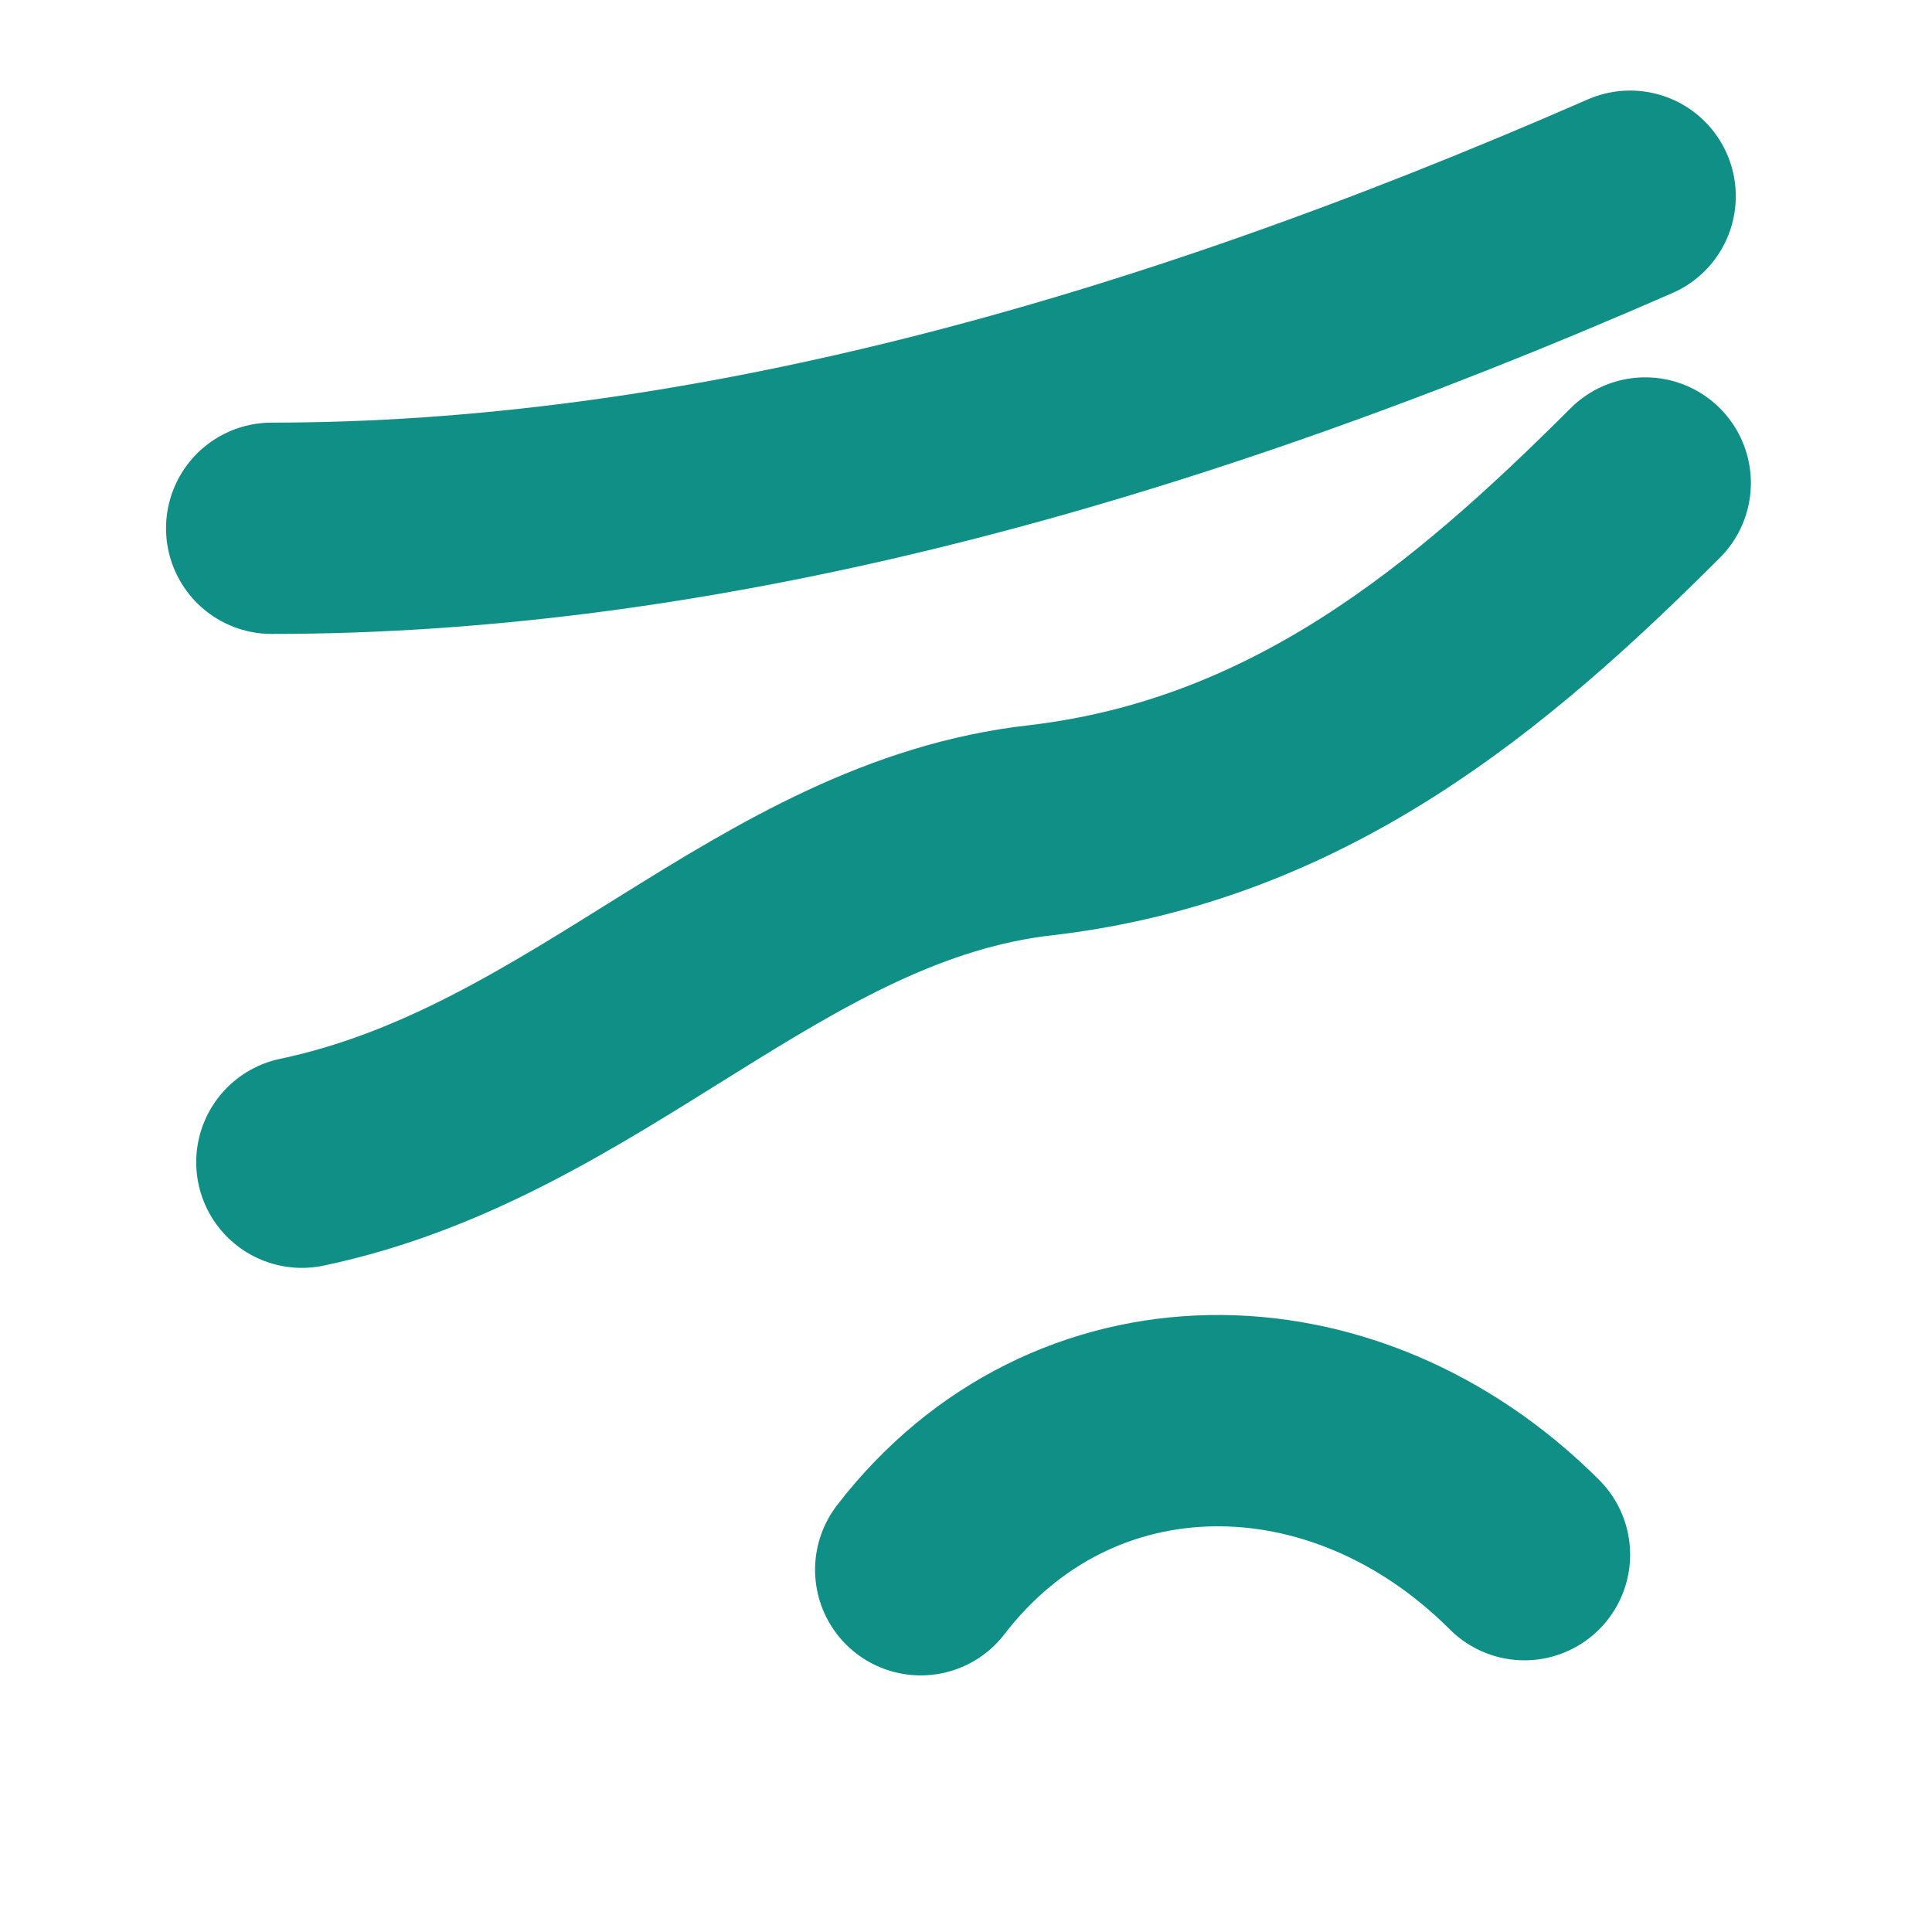
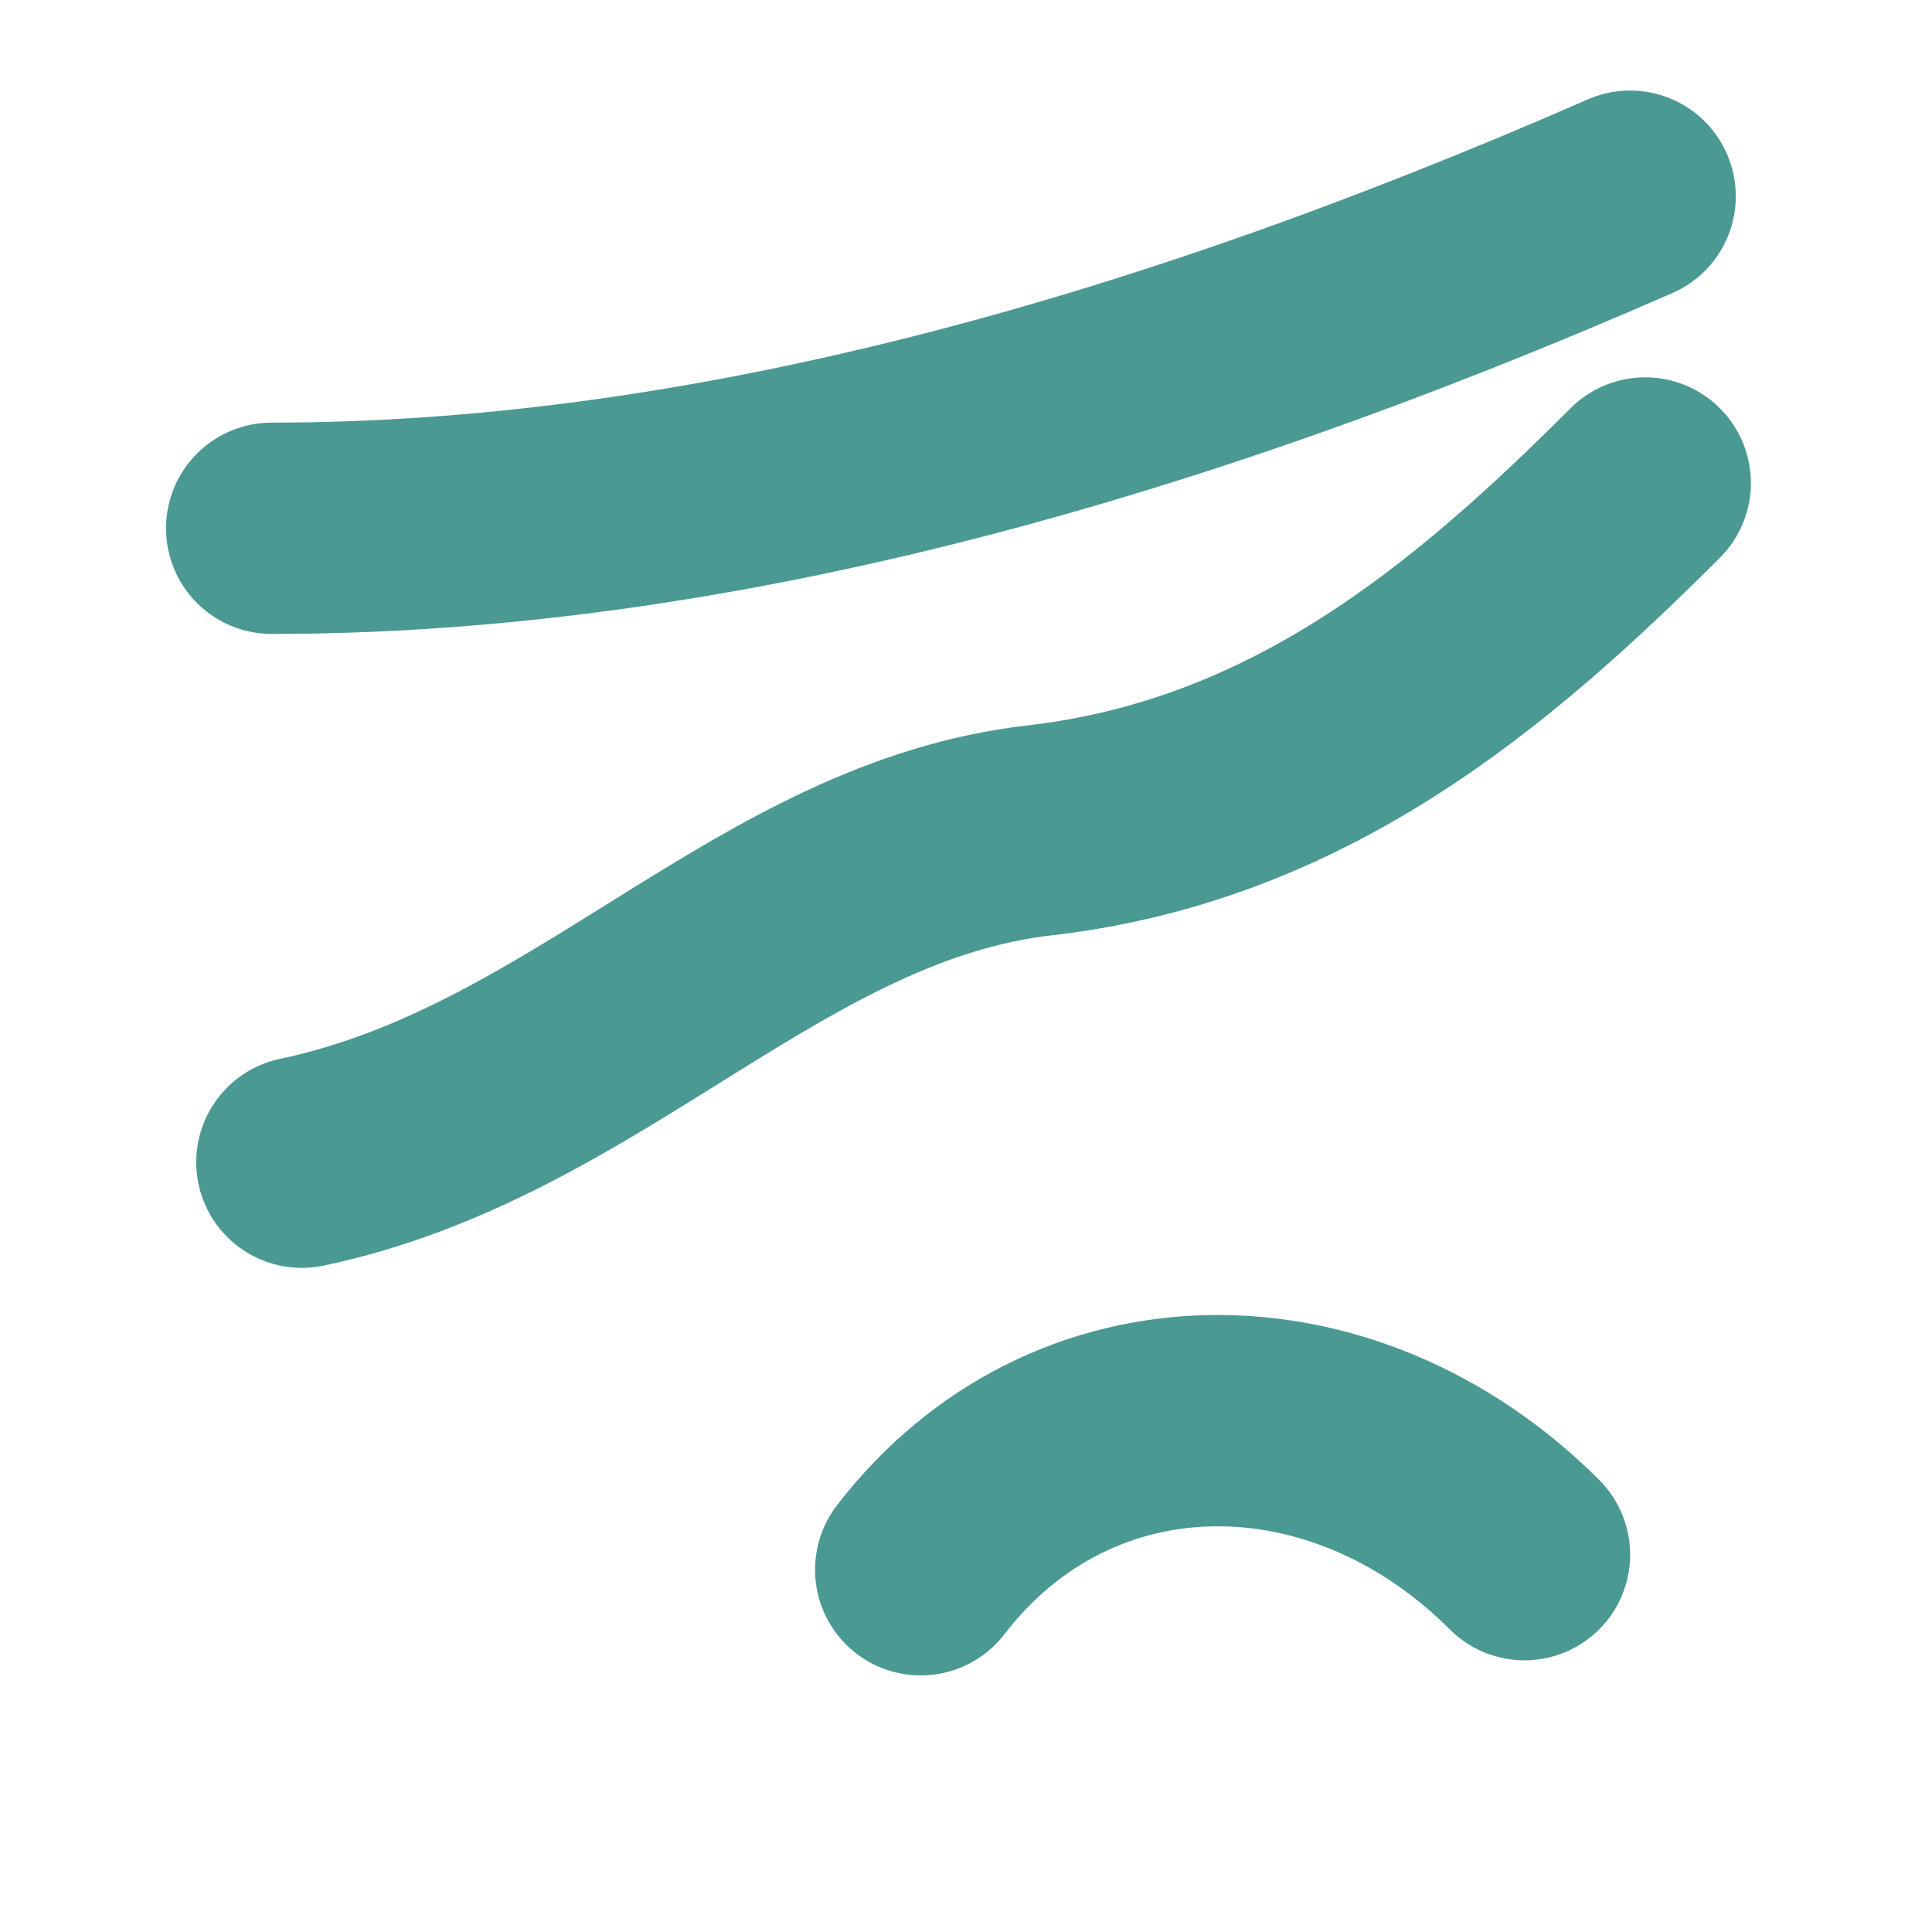
<svg xmlns="http://www.w3.org/2000/svg" viewBox="0 0 64 64" role="img" aria-label="Neptlium">
-   <g fill="none" stroke="#0F8F86" stroke-width="7" stroke-linecap="round" stroke-linejoin="round">
+   <g fill="none" stroke="#4A9992" stroke-width="7" stroke-linecap="round" stroke-linejoin="round">
    <path d="M9 17.5C23 17.5 38 13.5 54 6.5" />
    <path d="M10 38.5C19.5 36.5 25.5 28.5 34.5 27.5C43 26.5 49 21.5 54.5 16" />
    <path d="M30.5 52C35.5 45.5 44.5 45.5 50.5 51.5" />
  </g>
</svg>
